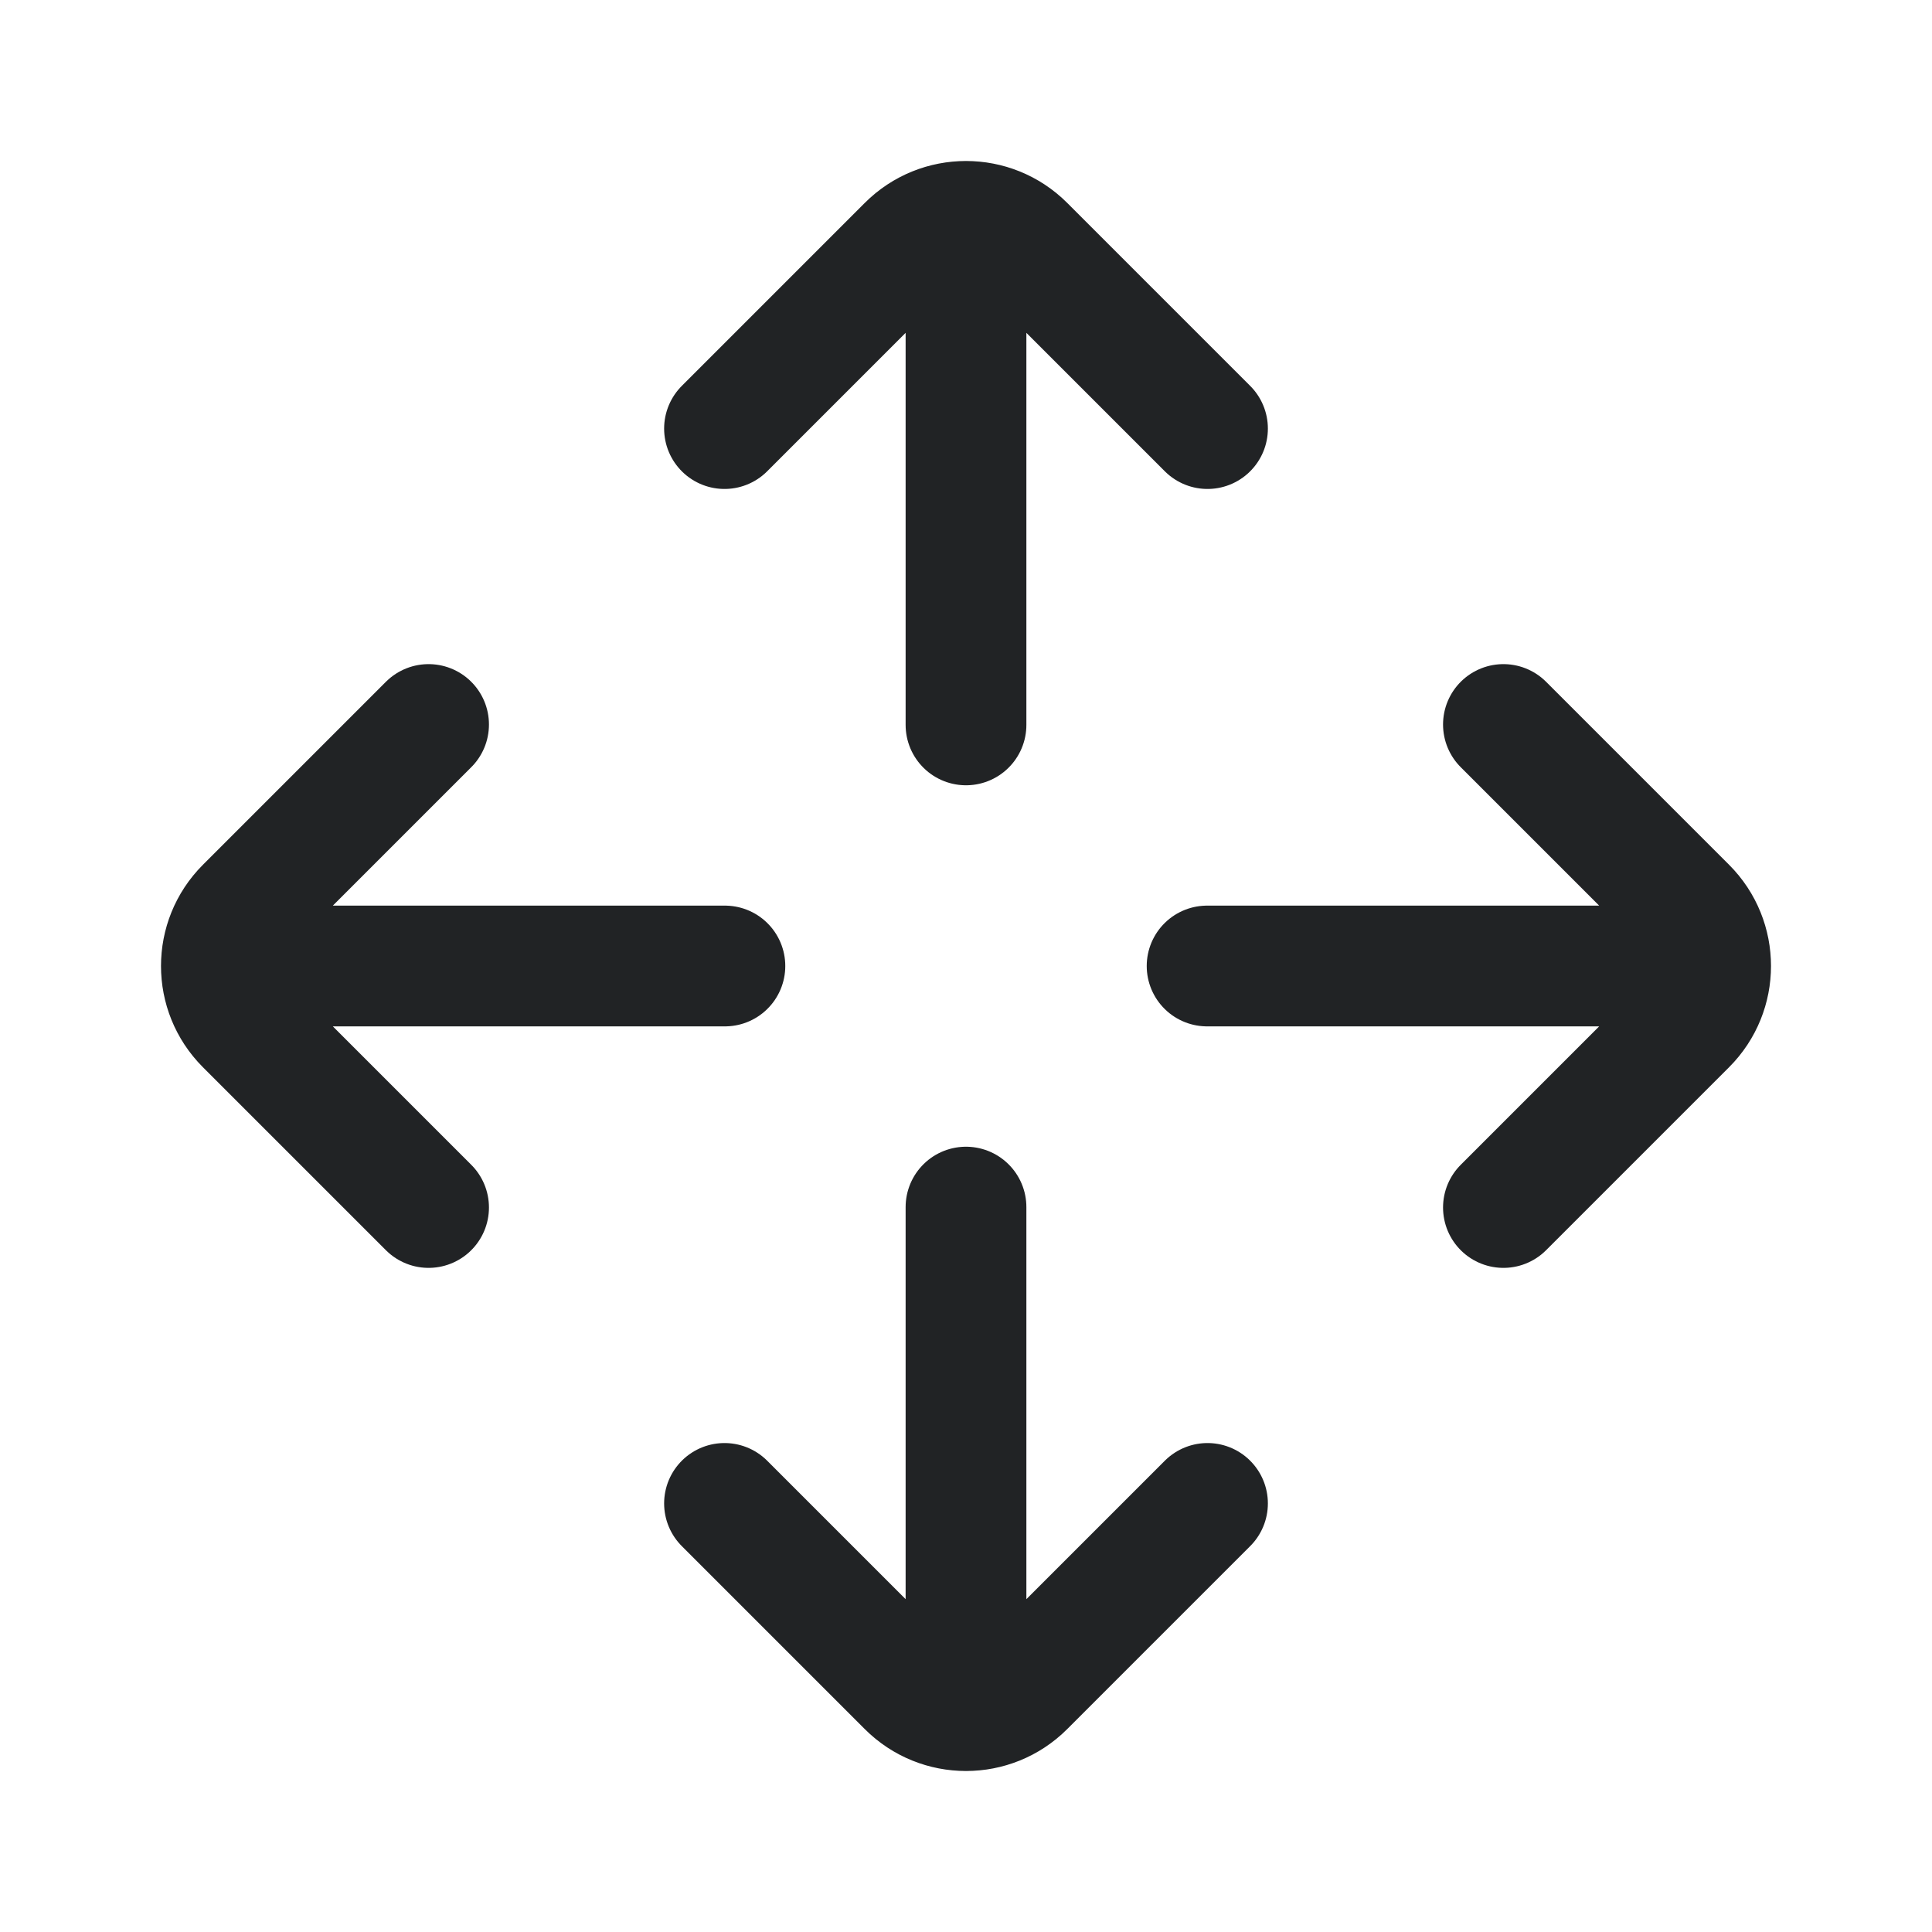
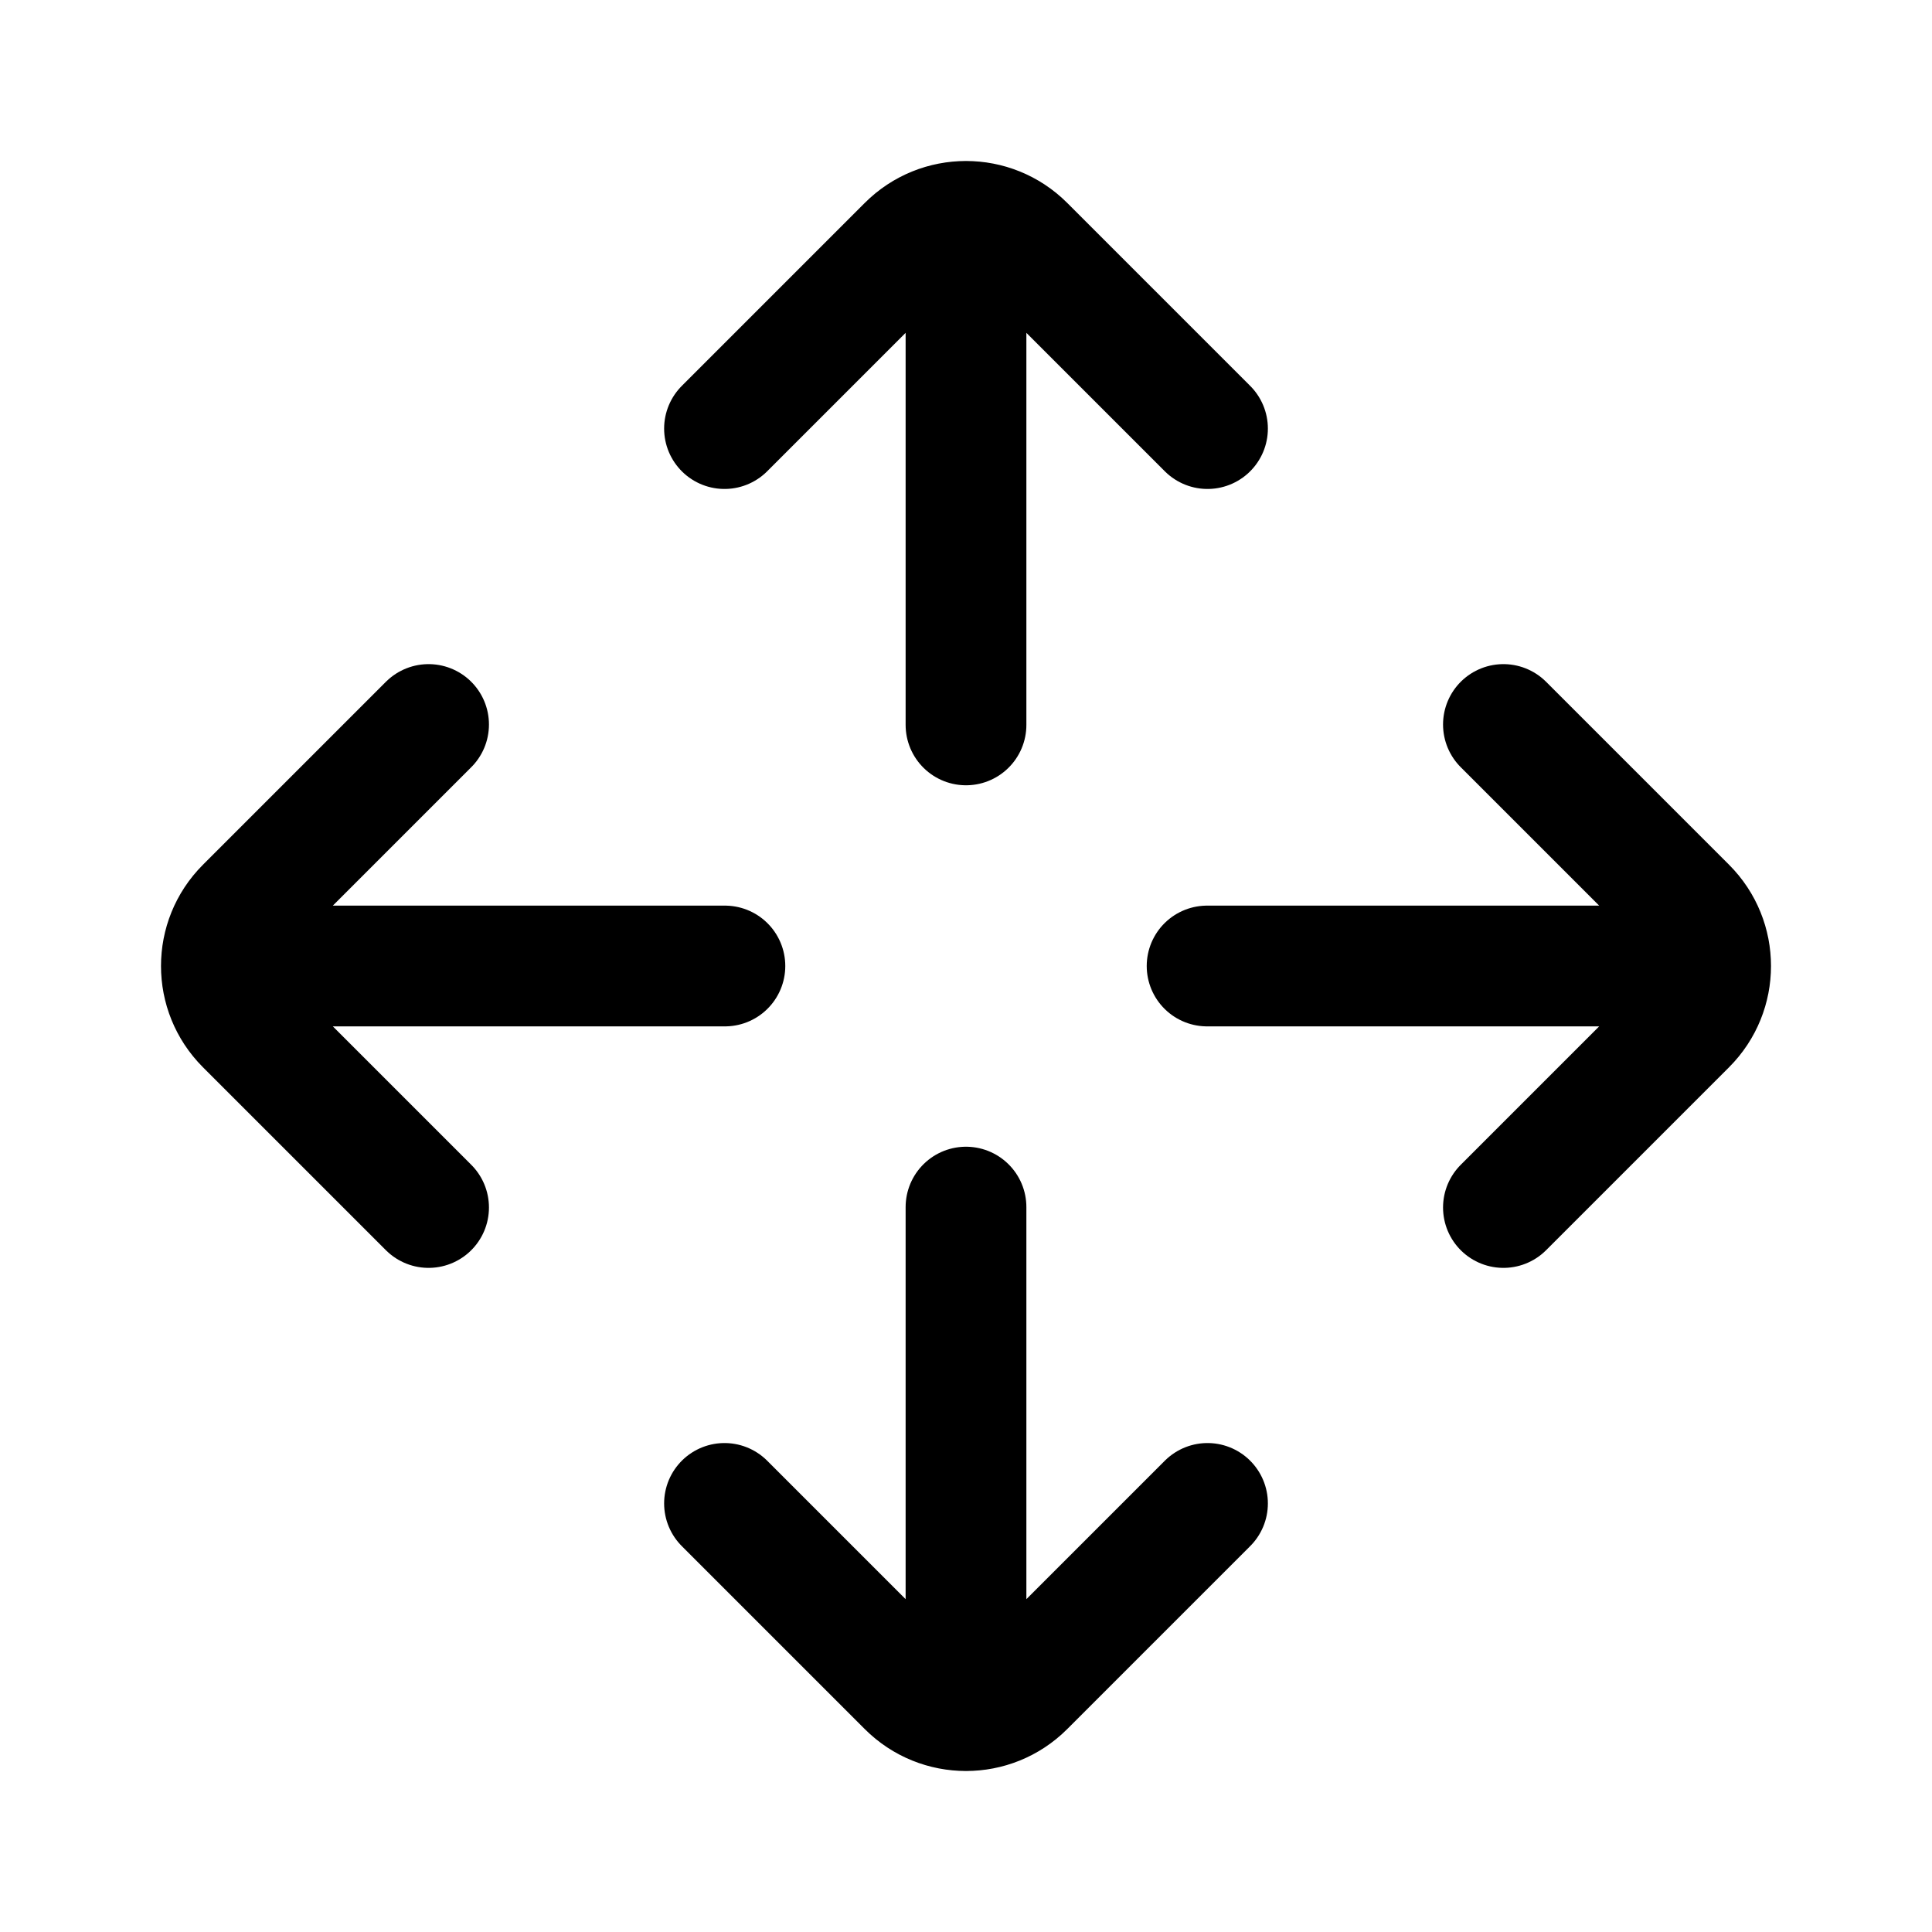
<svg xmlns="http://www.w3.org/2000/svg" width="24" height="24" viewBox="0 0 24 24" fill="none">
-   <path d="M12 9.005V2.801V2.75M9 5.324L11.273 3.051C11.474 2.85 11.737 2.75 12 2.75M15 5.324L12.727 3.051C12.526 2.85 12.263 2.75 12 2.75" stroke="#212325" stroke-width="1.5" stroke-linecap="round" stroke-linejoin="round" />
-   <path d="M14.995 12L21.199 12L21.25 12M18.676 9L20.949 11.273C21.15 11.474 21.25 11.737 21.25 12M18.676 15L20.949 12.727C21.15 12.526 21.25 12.263 21.25 12" stroke="#212325" stroke-width="1.5" stroke-linecap="round" stroke-linejoin="round" />
-   <path d="M12 14.995V21.199V21.25M9 18.676L11.273 20.949C11.474 21.15 11.737 21.25 12 21.25M15 18.676L12.727 20.949C12.526 21.15 12.263 21.25 12 21.25" stroke="#212325" stroke-width="1.5" stroke-linecap="round" stroke-linejoin="round" />
-   <path d="M9.005 12L2.801 12L2.75 12M5.324 9L3.051 11.273C2.85 11.474 2.75 11.737 2.75 12M5.324 15L3.051 12.727C2.85 12.526 2.75 12.263 2.75 12" stroke="#212325" stroke-width="1.5" stroke-linecap="round" stroke-linejoin="round" />
+   <path d="M12 9.005V2.801V2.75M9 5.324L11.273 3.051C11.474 2.85 11.737 2.75 12 2.75M15 5.324L12.727 3.051C12.526 2.85 12.263 2.75 12 2.75" stroke="currentColor" stroke-width="1.5" stroke-linecap="round" stroke-linejoin="round" />
+   <path d="M14.995 12L21.199 12L21.25 12M18.676 9L20.949 11.273C21.15 11.474 21.25 11.737 21.25 12M18.676 15L20.949 12.727C21.15 12.526 21.25 12.263 21.25 12" stroke="currentColor" stroke-width="1.5" stroke-linecap="round" stroke-linejoin="round" />
+   <path d="M12 14.995V21.199V21.25M9 18.676L11.273 20.949C11.474 21.15 11.737 21.25 12 21.25M15 18.676L12.727 20.949C12.526 21.15 12.263 21.25 12 21.25" stroke="currentColor" stroke-width="1.5" stroke-linecap="round" stroke-linejoin="round" />
+   <path d="M9.005 12L2.801 12L2.75 12M5.324 9L3.051 11.273C2.85 11.474 2.75 11.737 2.75 12M5.324 15L3.051 12.727C2.85 12.526 2.75 12.263 2.75 12" stroke="currentColor" stroke-width="1.5" stroke-linecap="round" stroke-linejoin="round" />
</svg>
